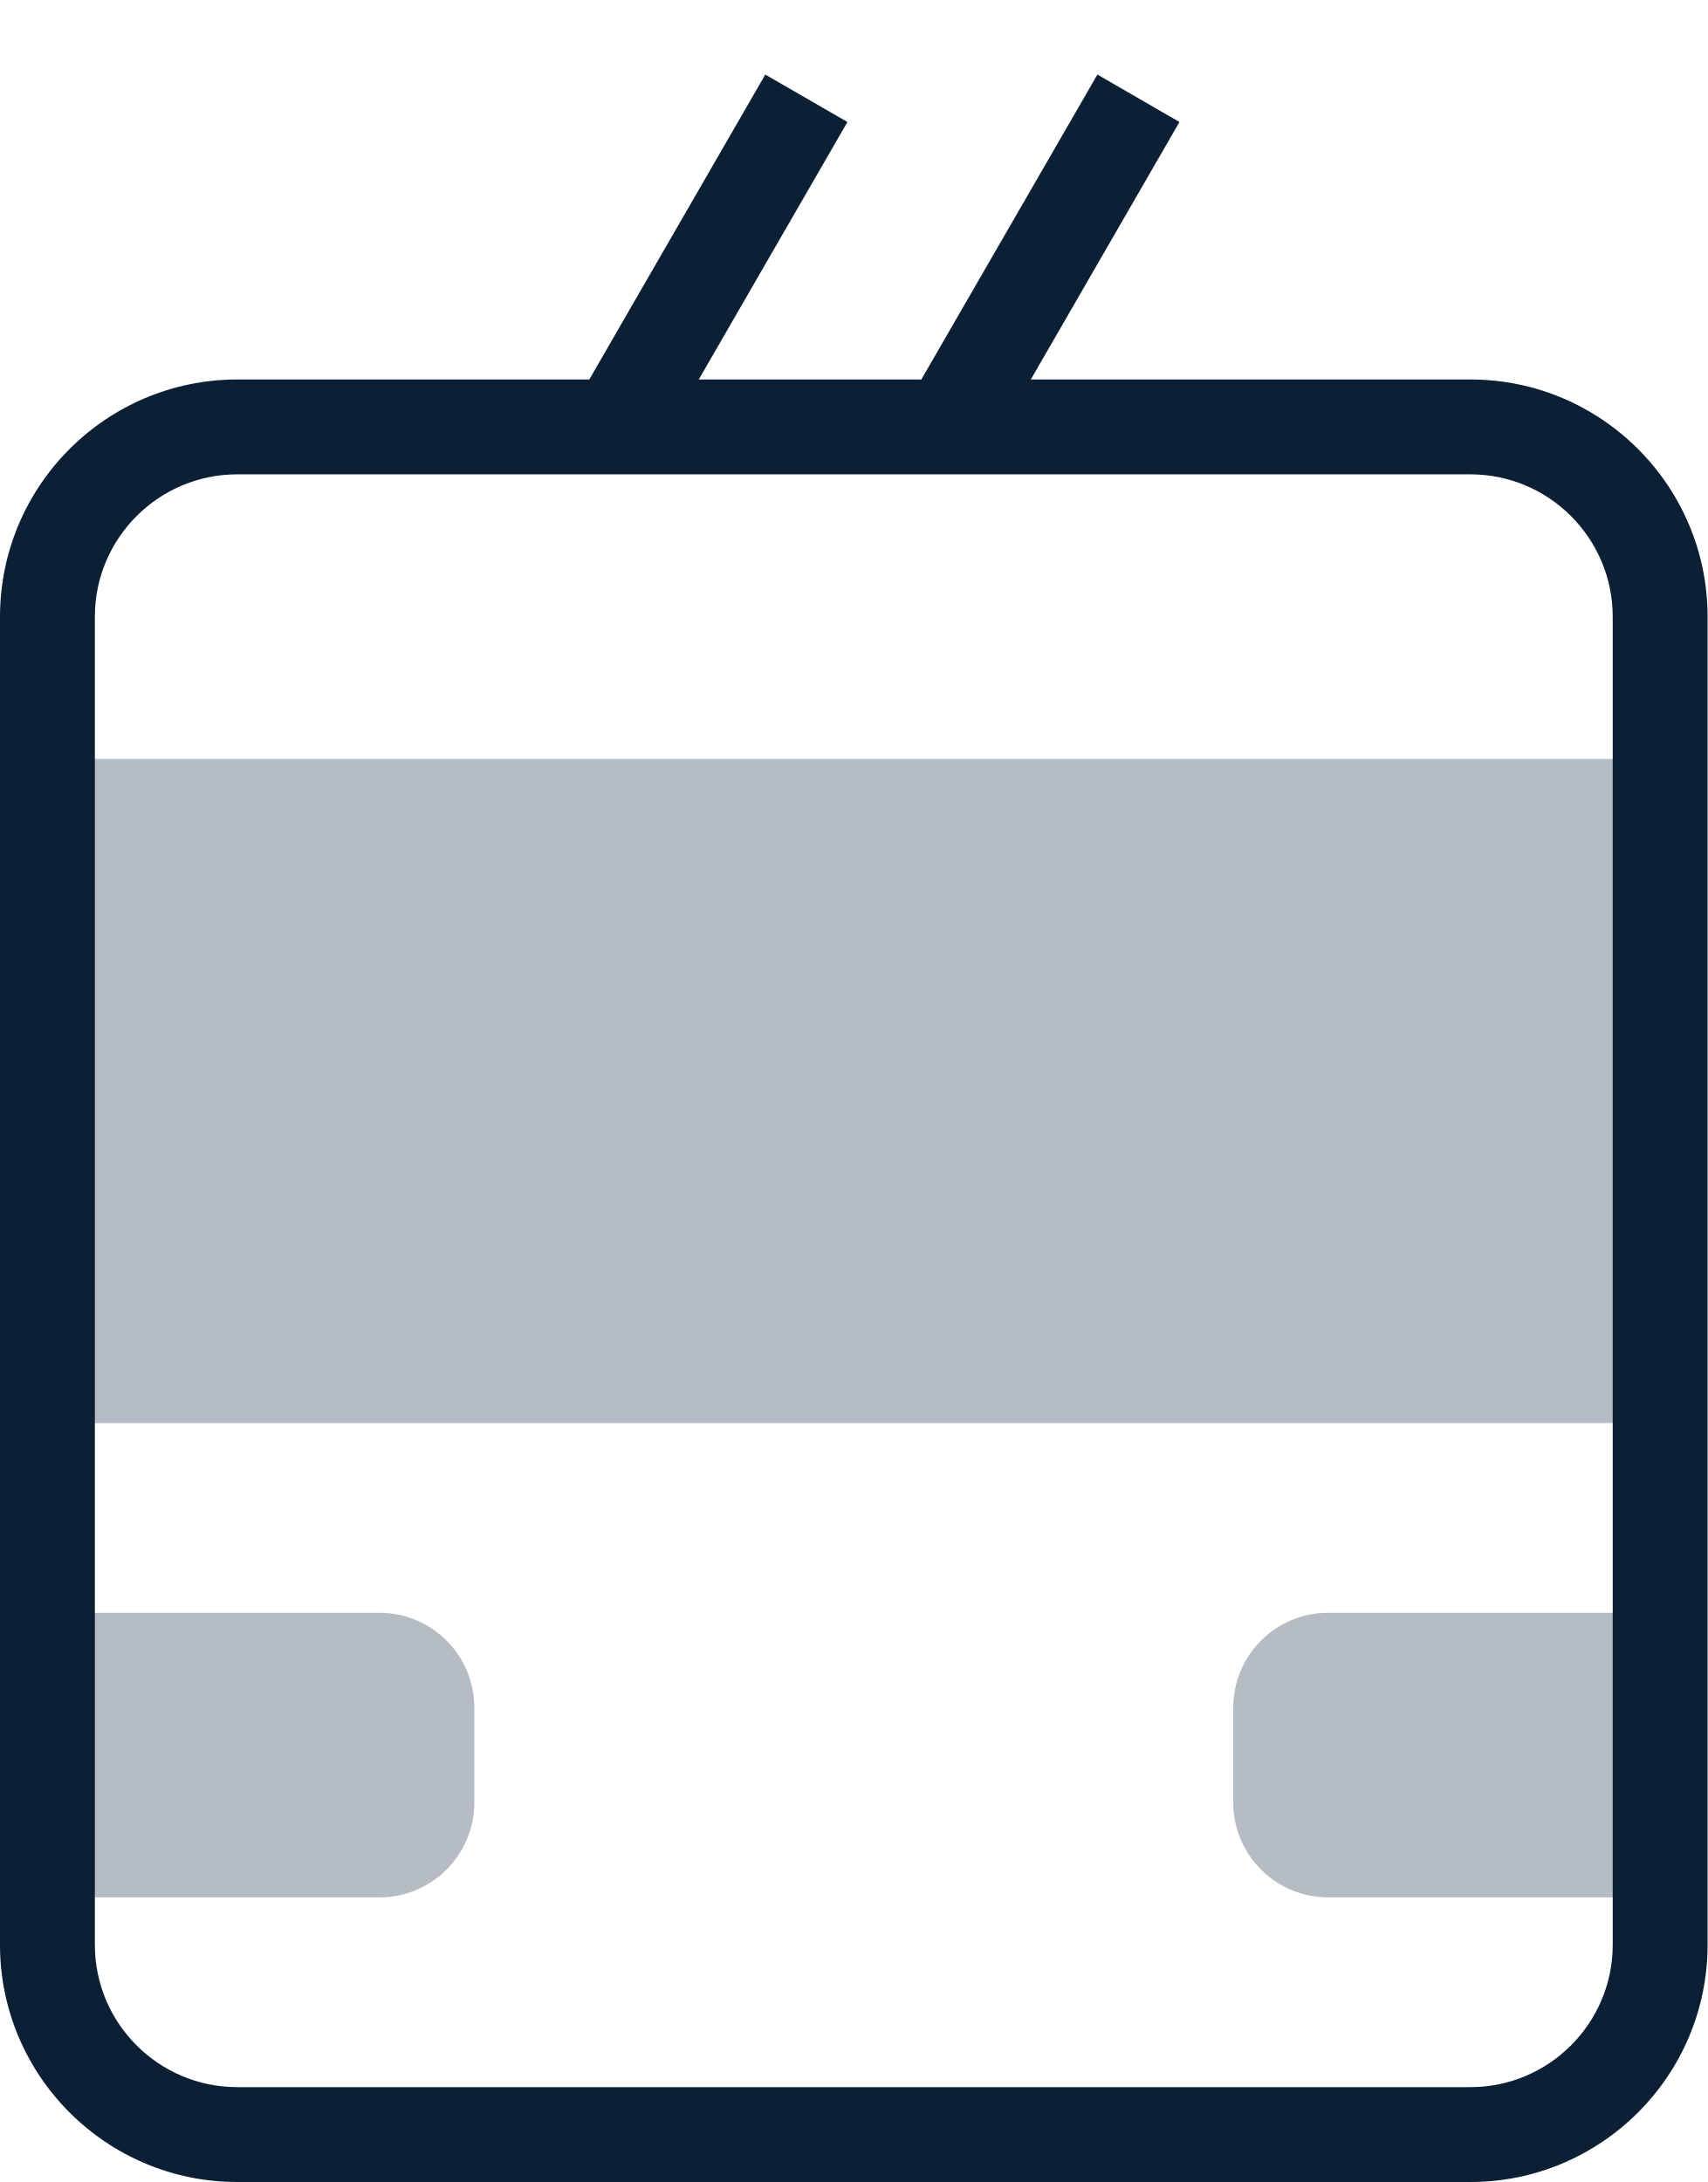
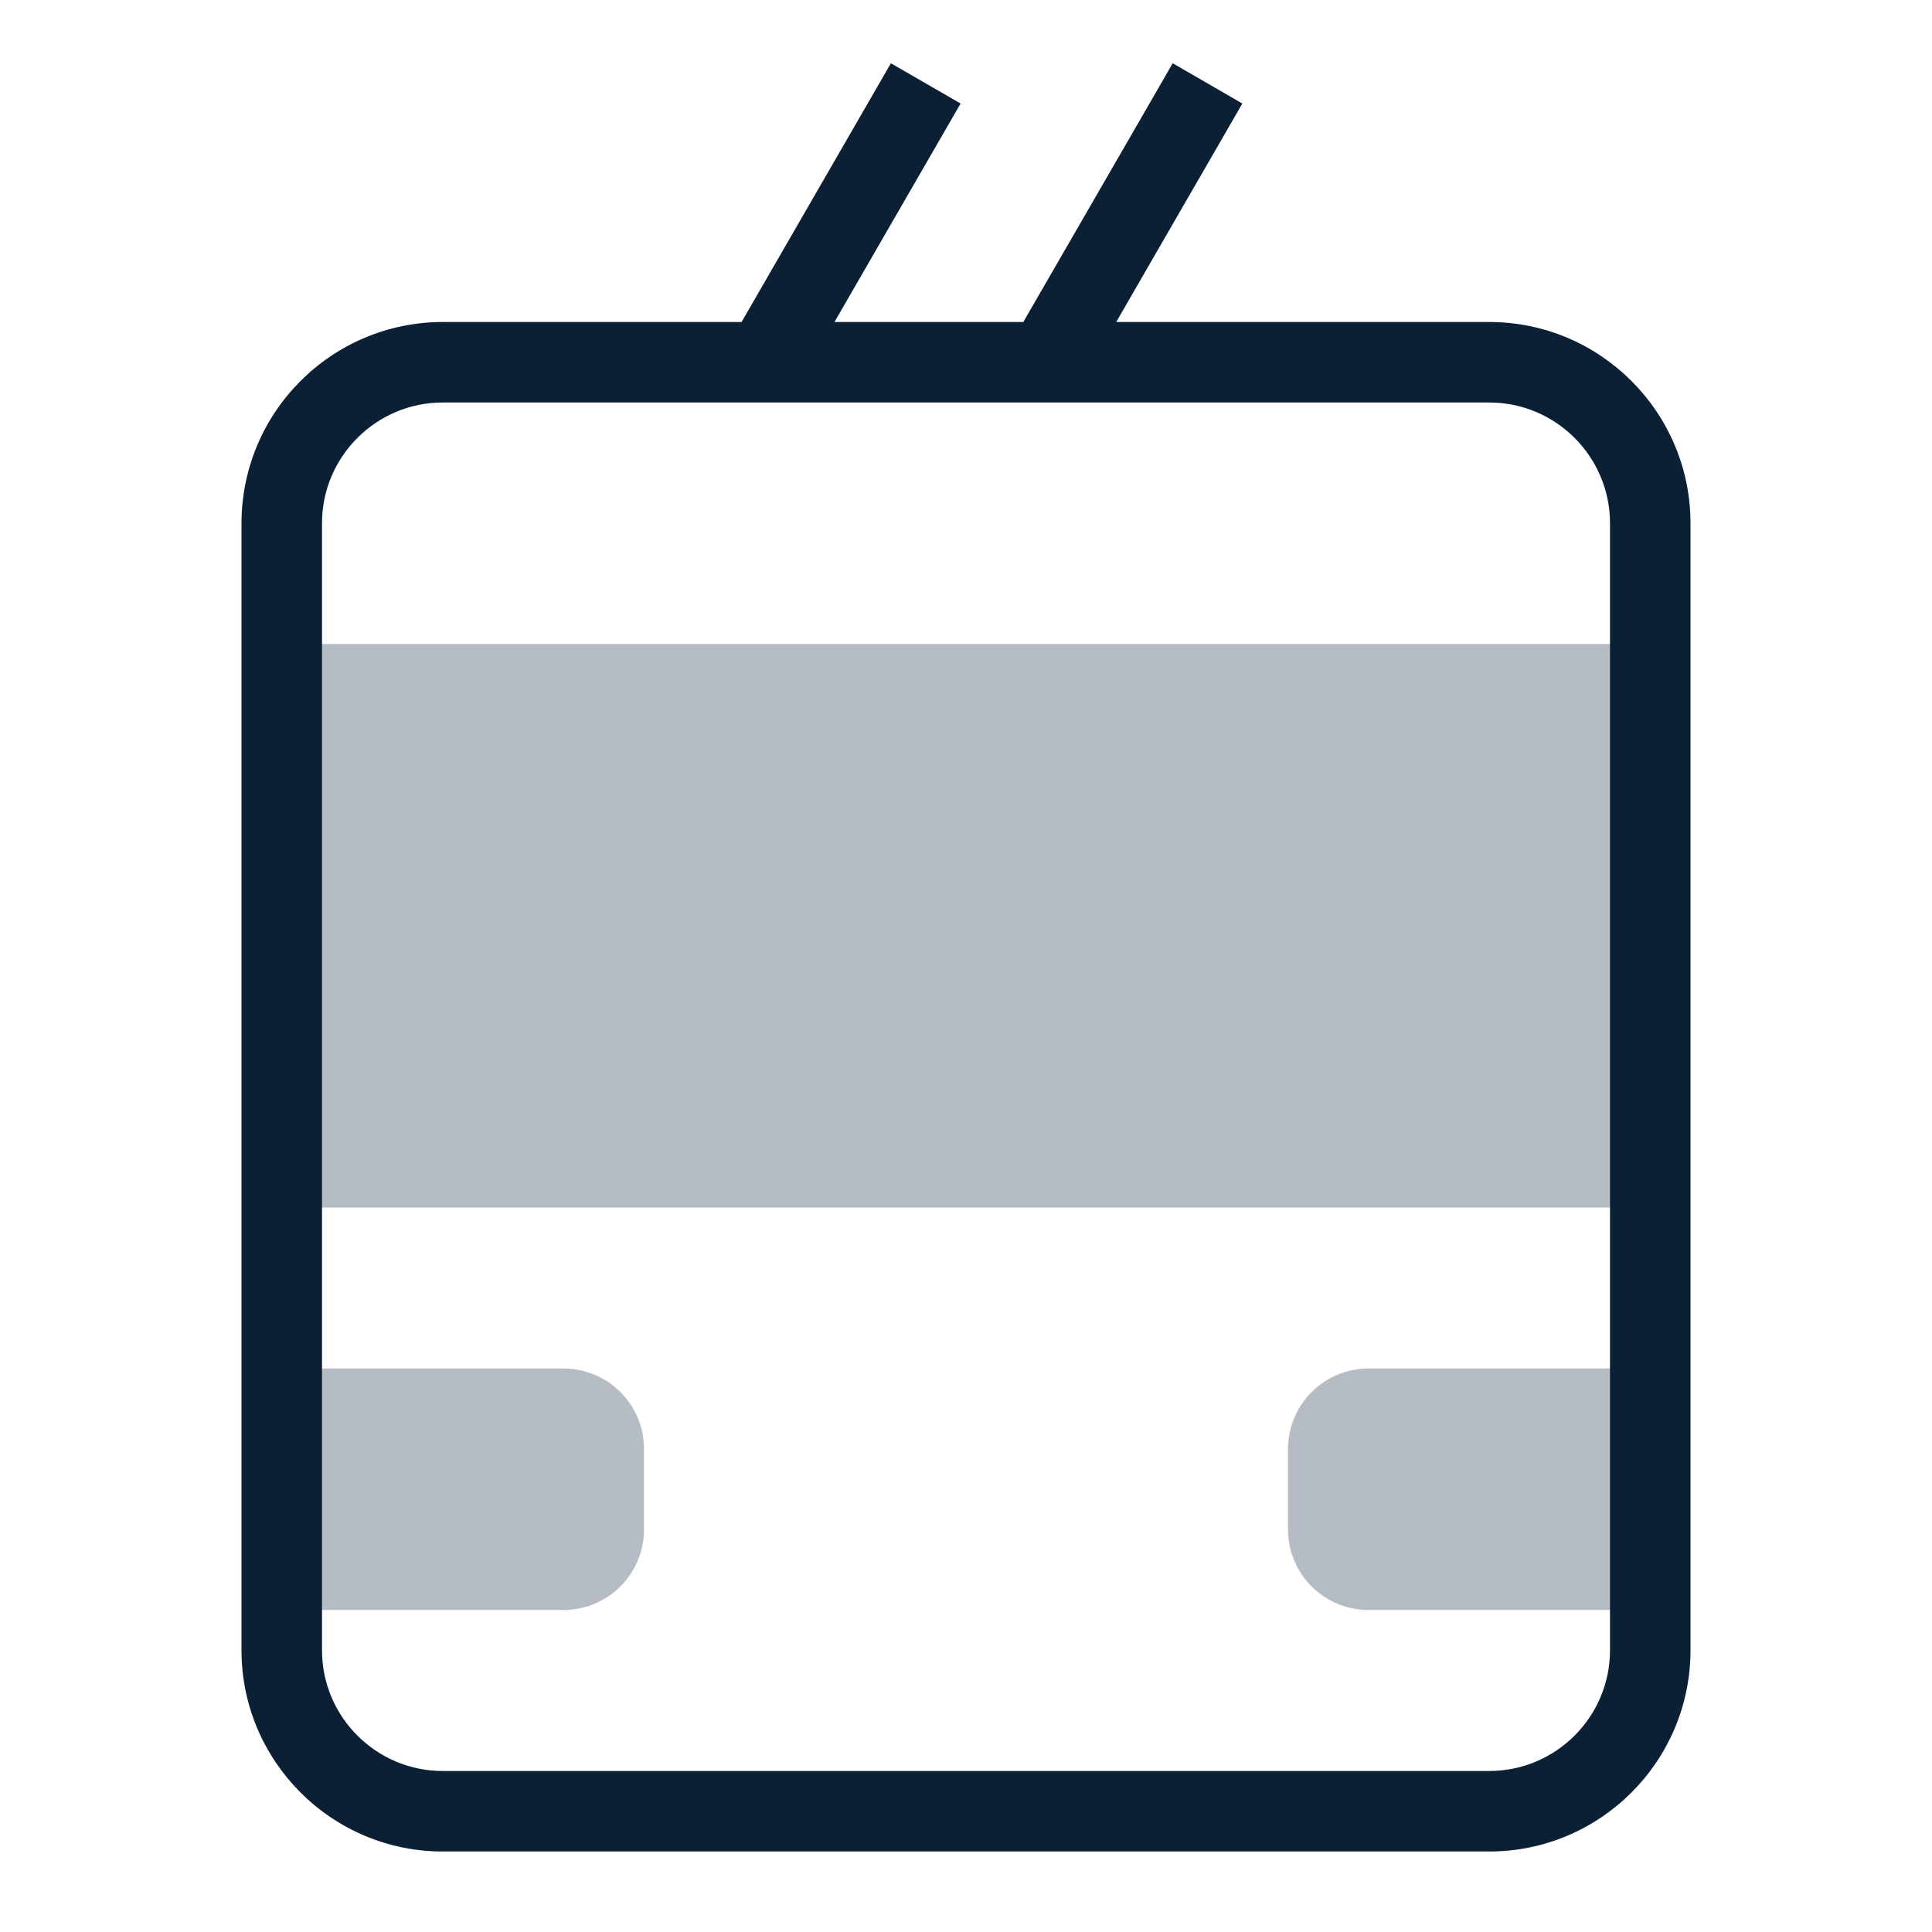
- <svg xmlns="http://www.w3.org/2000/svg" width="18" height="23" viewBox="0 0 18 23">
+ <svg xmlns="http://www.w3.org/2000/svg" width="24" height="24" viewBox="0 0 24 24">
  <g fill="none" fill-rule="evenodd">
-     <path d="M-3 0h24v24H-3z" />
-     <path fill="#0B1F35" d="M8.067.786L6.212 4H2.5A2.503 2.503 0 0 0 0 6.5v14C0 21.878 1.121 23 2.5 23h13c1.379 0 2.5-1.122 2.5-2.5v-14C18 5.122 16.879 4 15.5 4h-4.634l1.567-2.714-.865-.5L9.712 4H7.366l1.567-2.714-.866-.5zM15.5 5c.827 0 1.5.673 1.5 1.5v14c0 .827-.673 1.5-1.5 1.5h-13c-.827 0-1.5-.673-1.5-1.5v-14C1 5.673 1.673 5 2.5 5h13z" />
-     <path fill="#0B1F35" d="M5 18a1 1 0 0 0-1-1H.5v3H4a1 1 0 0 0 1-1v-1zm8 0v1a1 1 0 0 0 1 1h3.5v-3H14a1 1 0 0 0-1 1zM.5 8h17v7H.5z" opacity=".3" />
+     <path d="M0 0h24v24H0z" />
+     <path d="M11.067.786L9.212 4H5.5A2.503 2.503 0 0 0 3 6.5v14C3 21.878 4.121 23 5.5 23h13c1.379 0 2.5-1.122 2.5-2.5v-14C21 5.122 19.879 4 18.5 4h-4.634l1.567-2.714-.865-.5L12.712 4h-2.346l1.567-2.714-.866-.5zM18.5 5c.827 0 1.5.673 1.5 1.5v14c0 .827-.673 1.5-1.5 1.5h-13c-.827 0-1.5-.673-1.5-1.5v-14C4 5.673 4.673 5 5.5 5h13z" fill="#0B1F35" fill-rule="nonzero" />
+     <path d="M8 18a1 1 0 0 0-1-1H3.5v3H7a1 1 0 0 0 1-1v-1zm8 0v1a1 1 0 0 0 1 1h3.5v-3H17a1 1 0 0 0-1 1zM3.5 8h17v7h-17V8z" fill="#0B1F35" fill-rule="nonzero" opacity=".3" />
  </g>
</svg>
